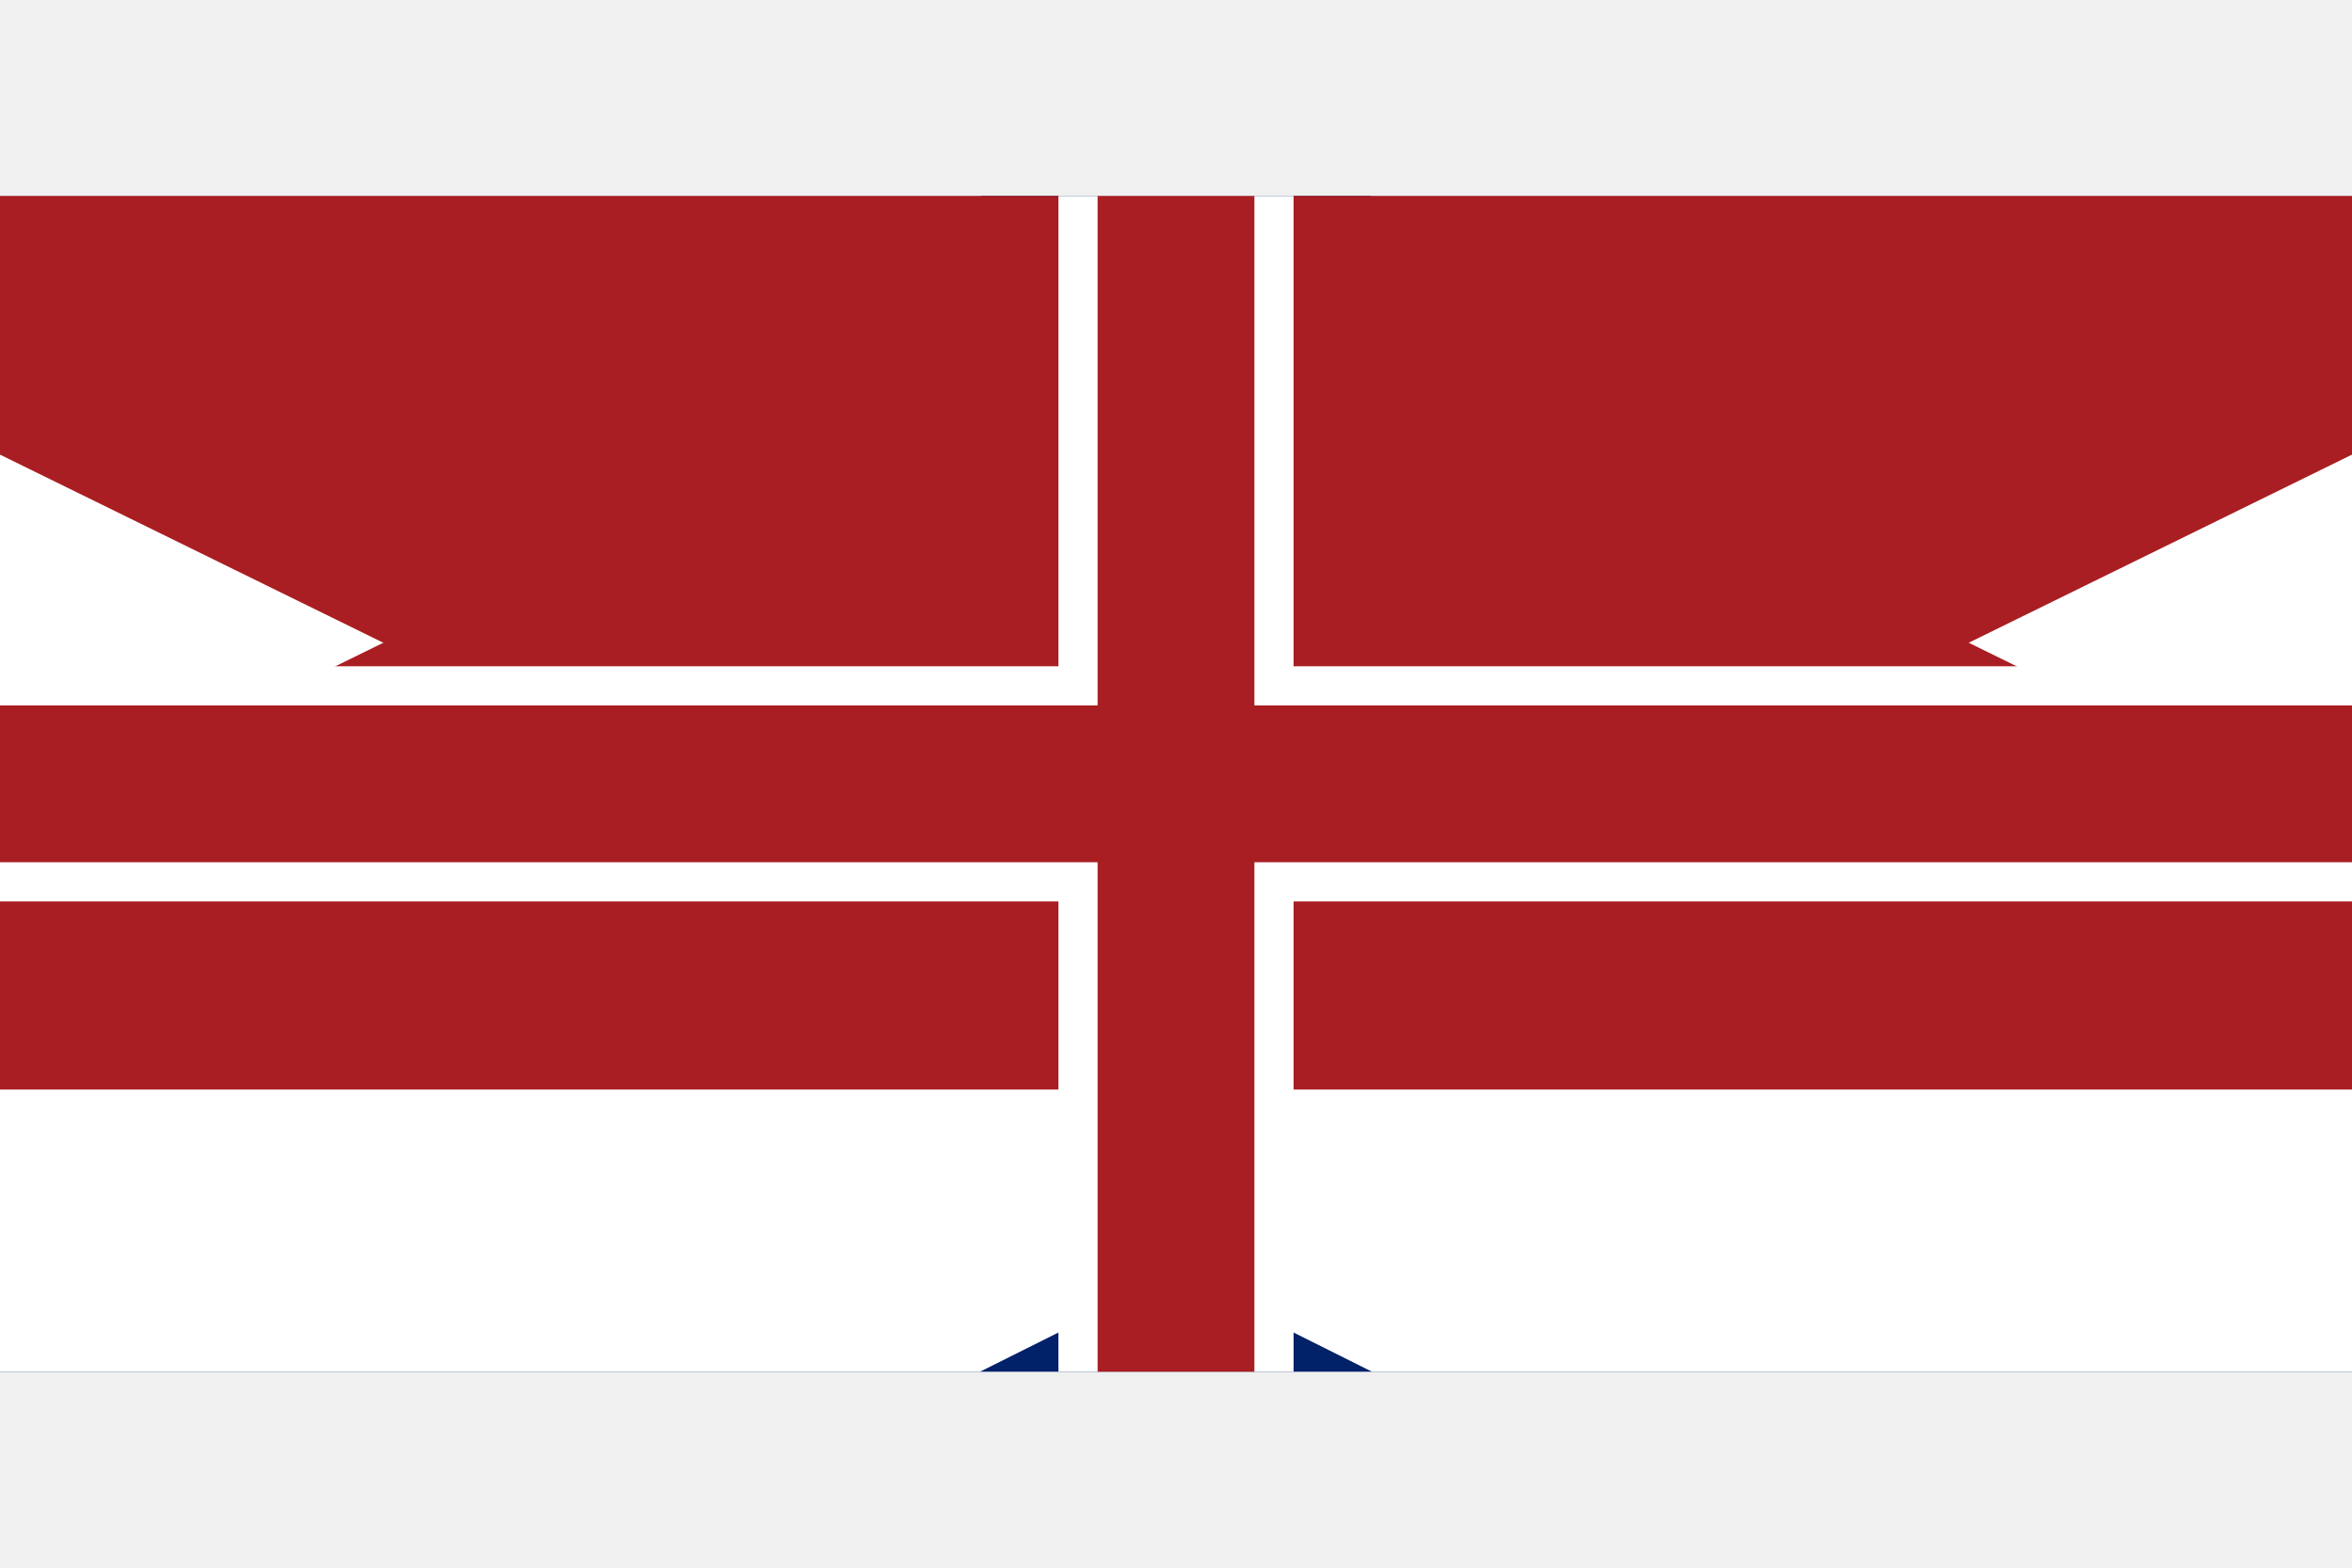
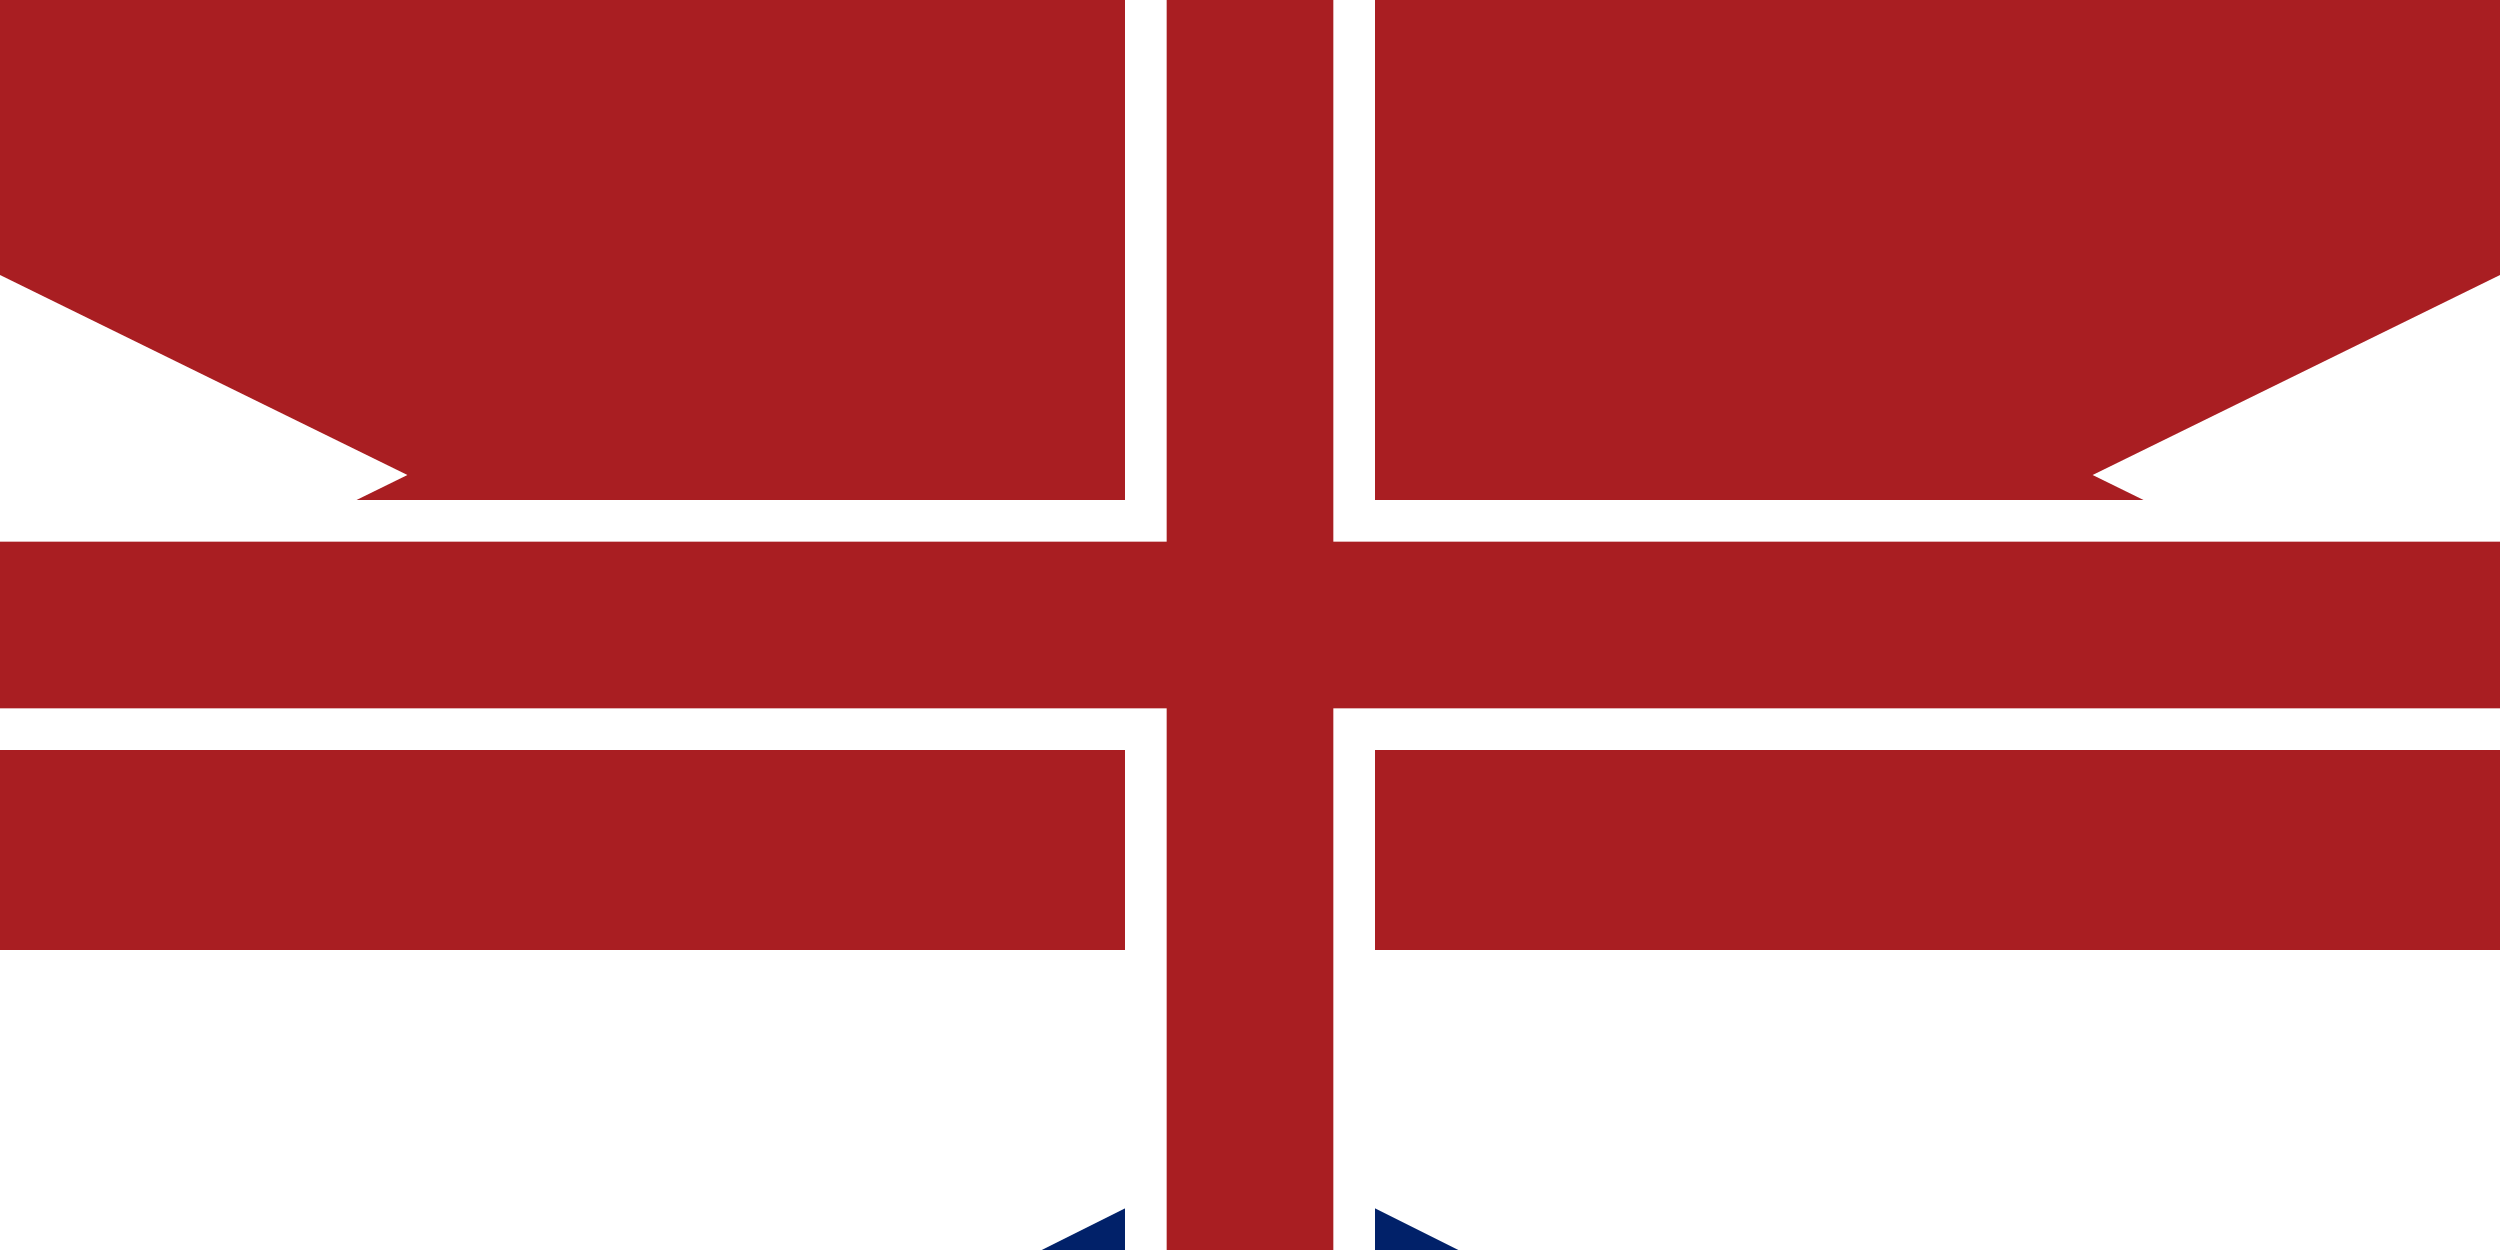
- <svg xmlns="http://www.w3.org/2000/svg" width="900" height="600" viewBox="0 0 60 30" role="img" aria-label="Flag of the United Kingdom">
+ <svg xmlns="http://www.w3.org/2000/svg" viewBox="0 0 60 30" preserveAspectRatio="xMidYMid meet" role="img" aria-label="Flag of the United Kingdom">
  <clipPath id="clip">
    <rect width="60" height="30" />
  </clipPath>
  <g clip-path="url(#clip)">
    <rect width="60" height="30" fill="#012169" />
    <path d="M0 0 L25 0 L60 17.5 L60 30 L35 30 L0 12.5 Z" fill="#FFF" />
    <path d="M60 0 L35 0 L0 17.5 L0 30 L25 30 L60 12.5 Z" fill="#FFF" />
    <path d="M0 0 L27 0 L60 16.2 L60 22.8 L33 22.8 L0 6.6 Z" fill="#a91e22" />
    <path d="M60 0 L33 0 L0 16.2 L0 22.8 L27 22.8 L60 6.6 Z" fill="#a91e22" />
    <rect x="0" y="12" width="60" height="6" fill="#FFF" />
    <rect x="27" y="0" width="6" height="30" fill="#FFF" />
    <rect x="0" y="13" width="60" height="4" fill="#a91e22" />
    <rect x="28" y="0" width="4" height="30" fill="#a91e22" />
  </g>
</svg>
